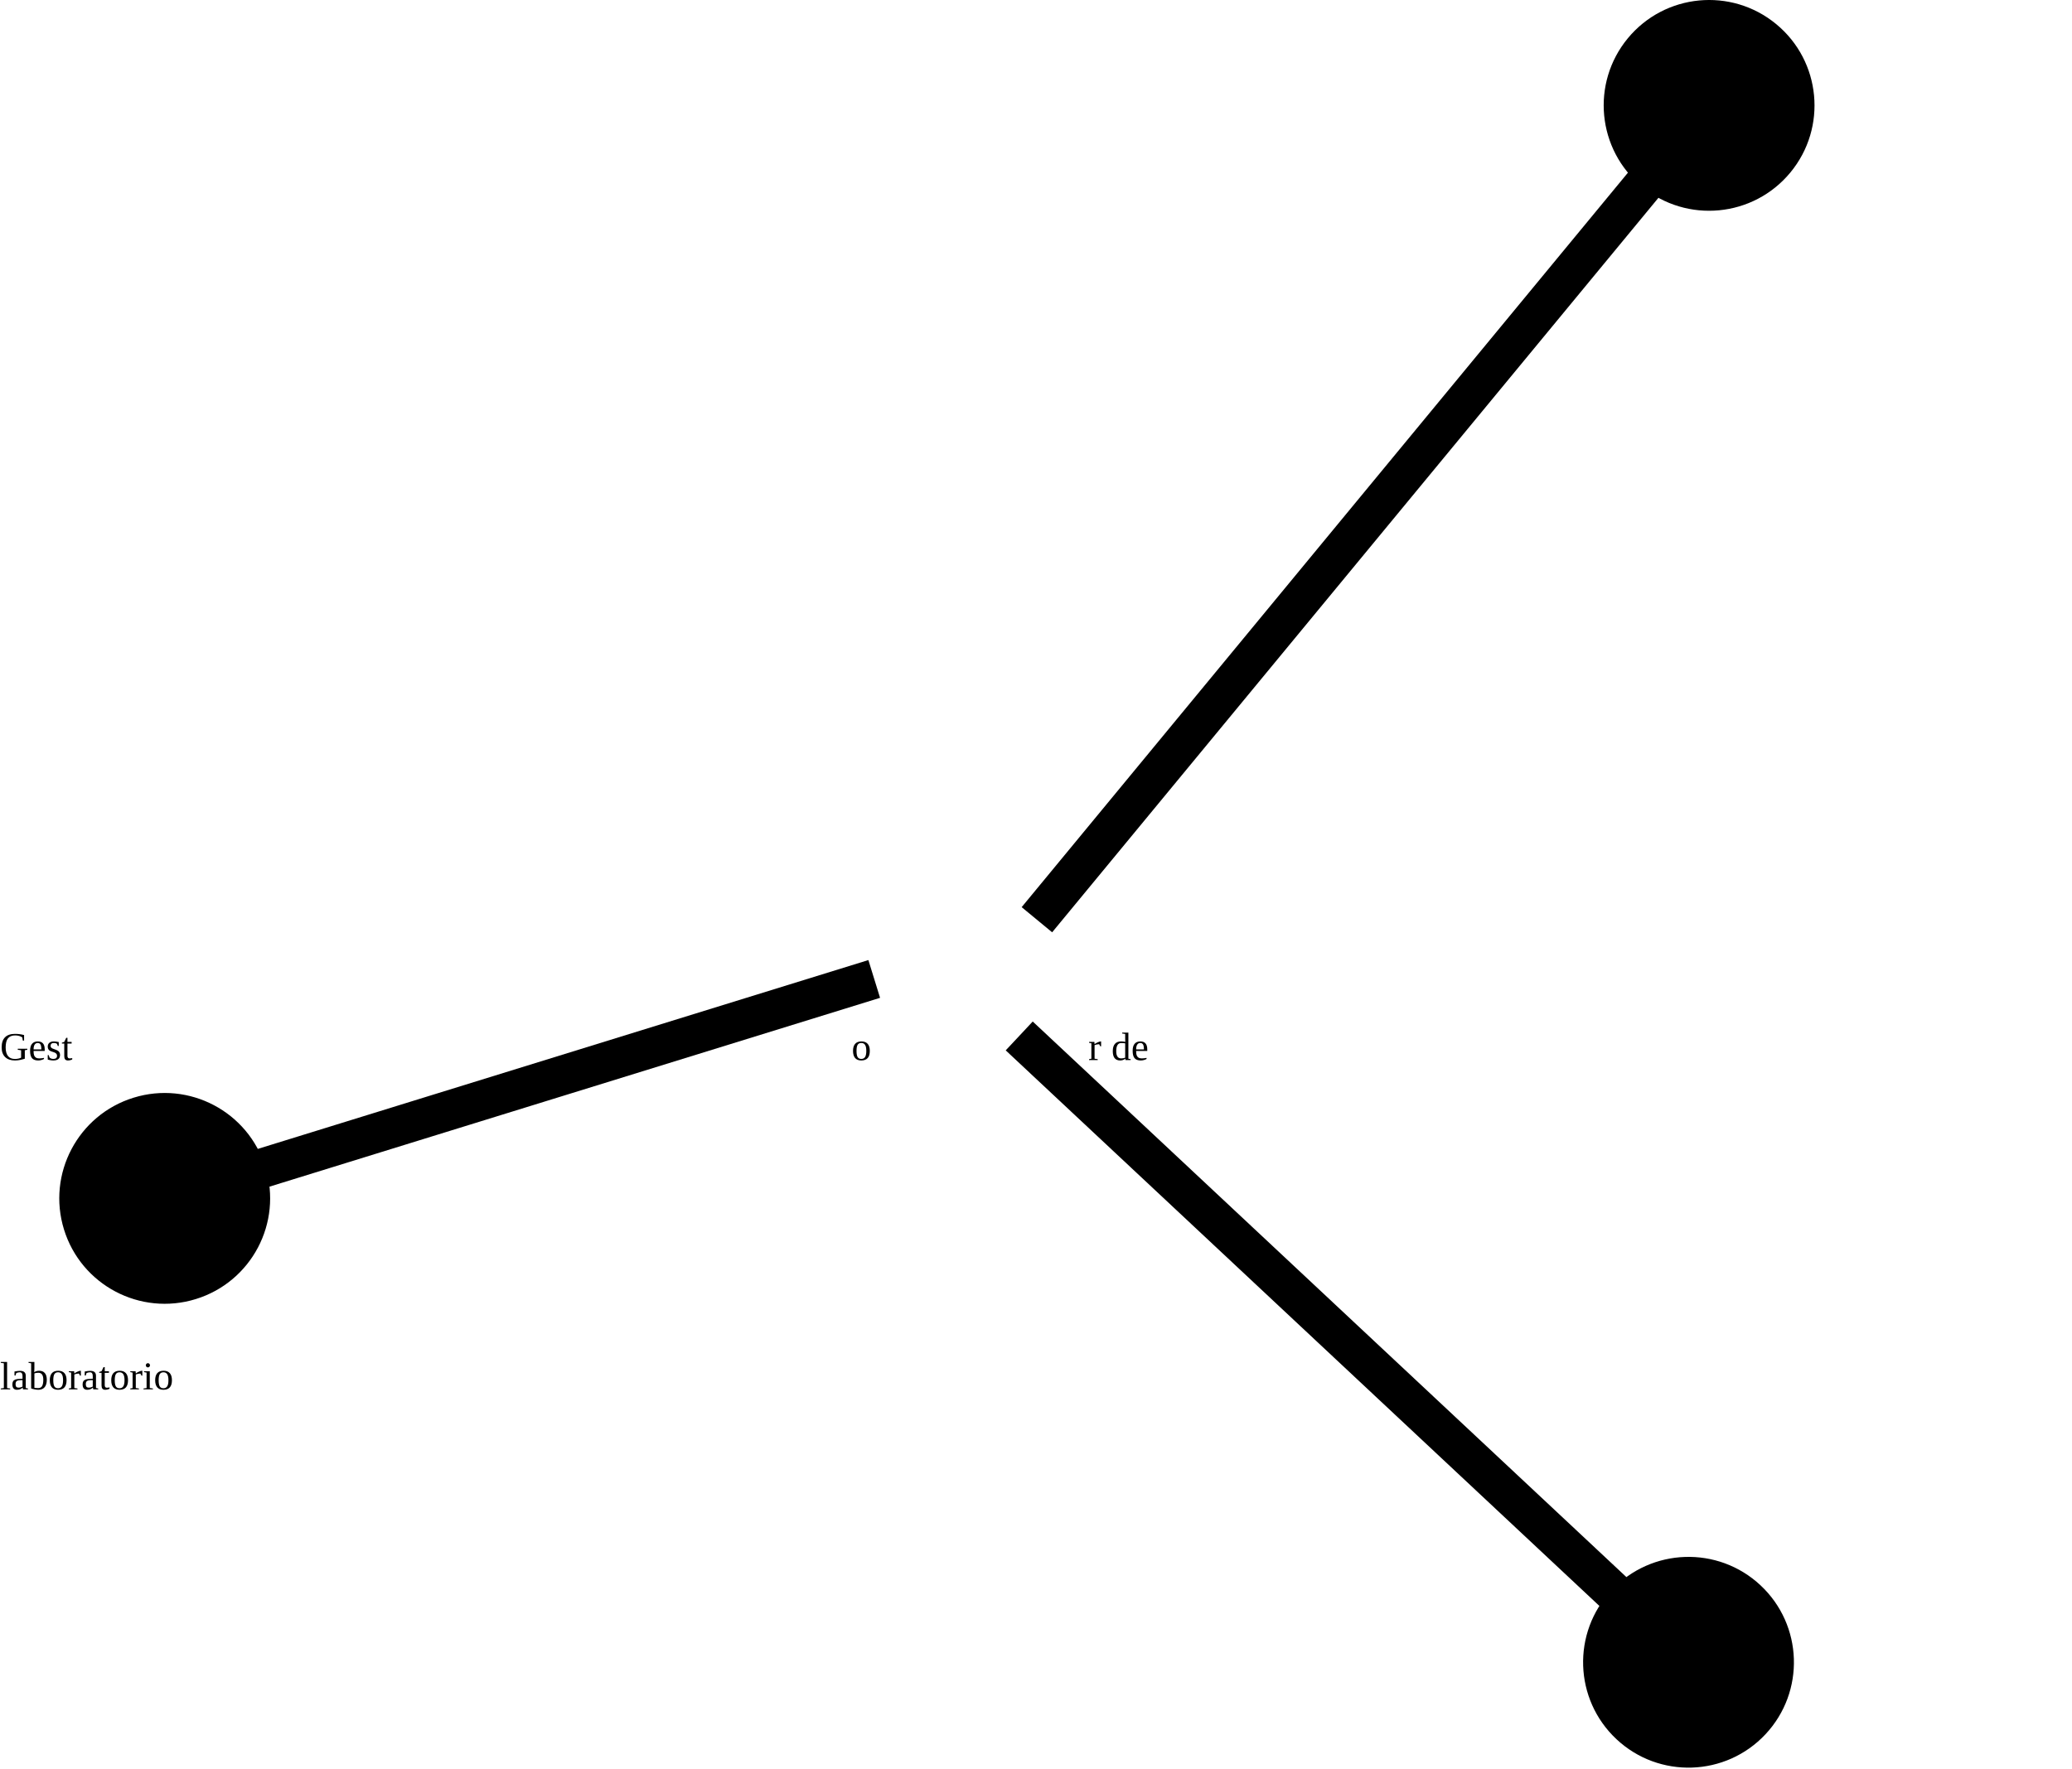
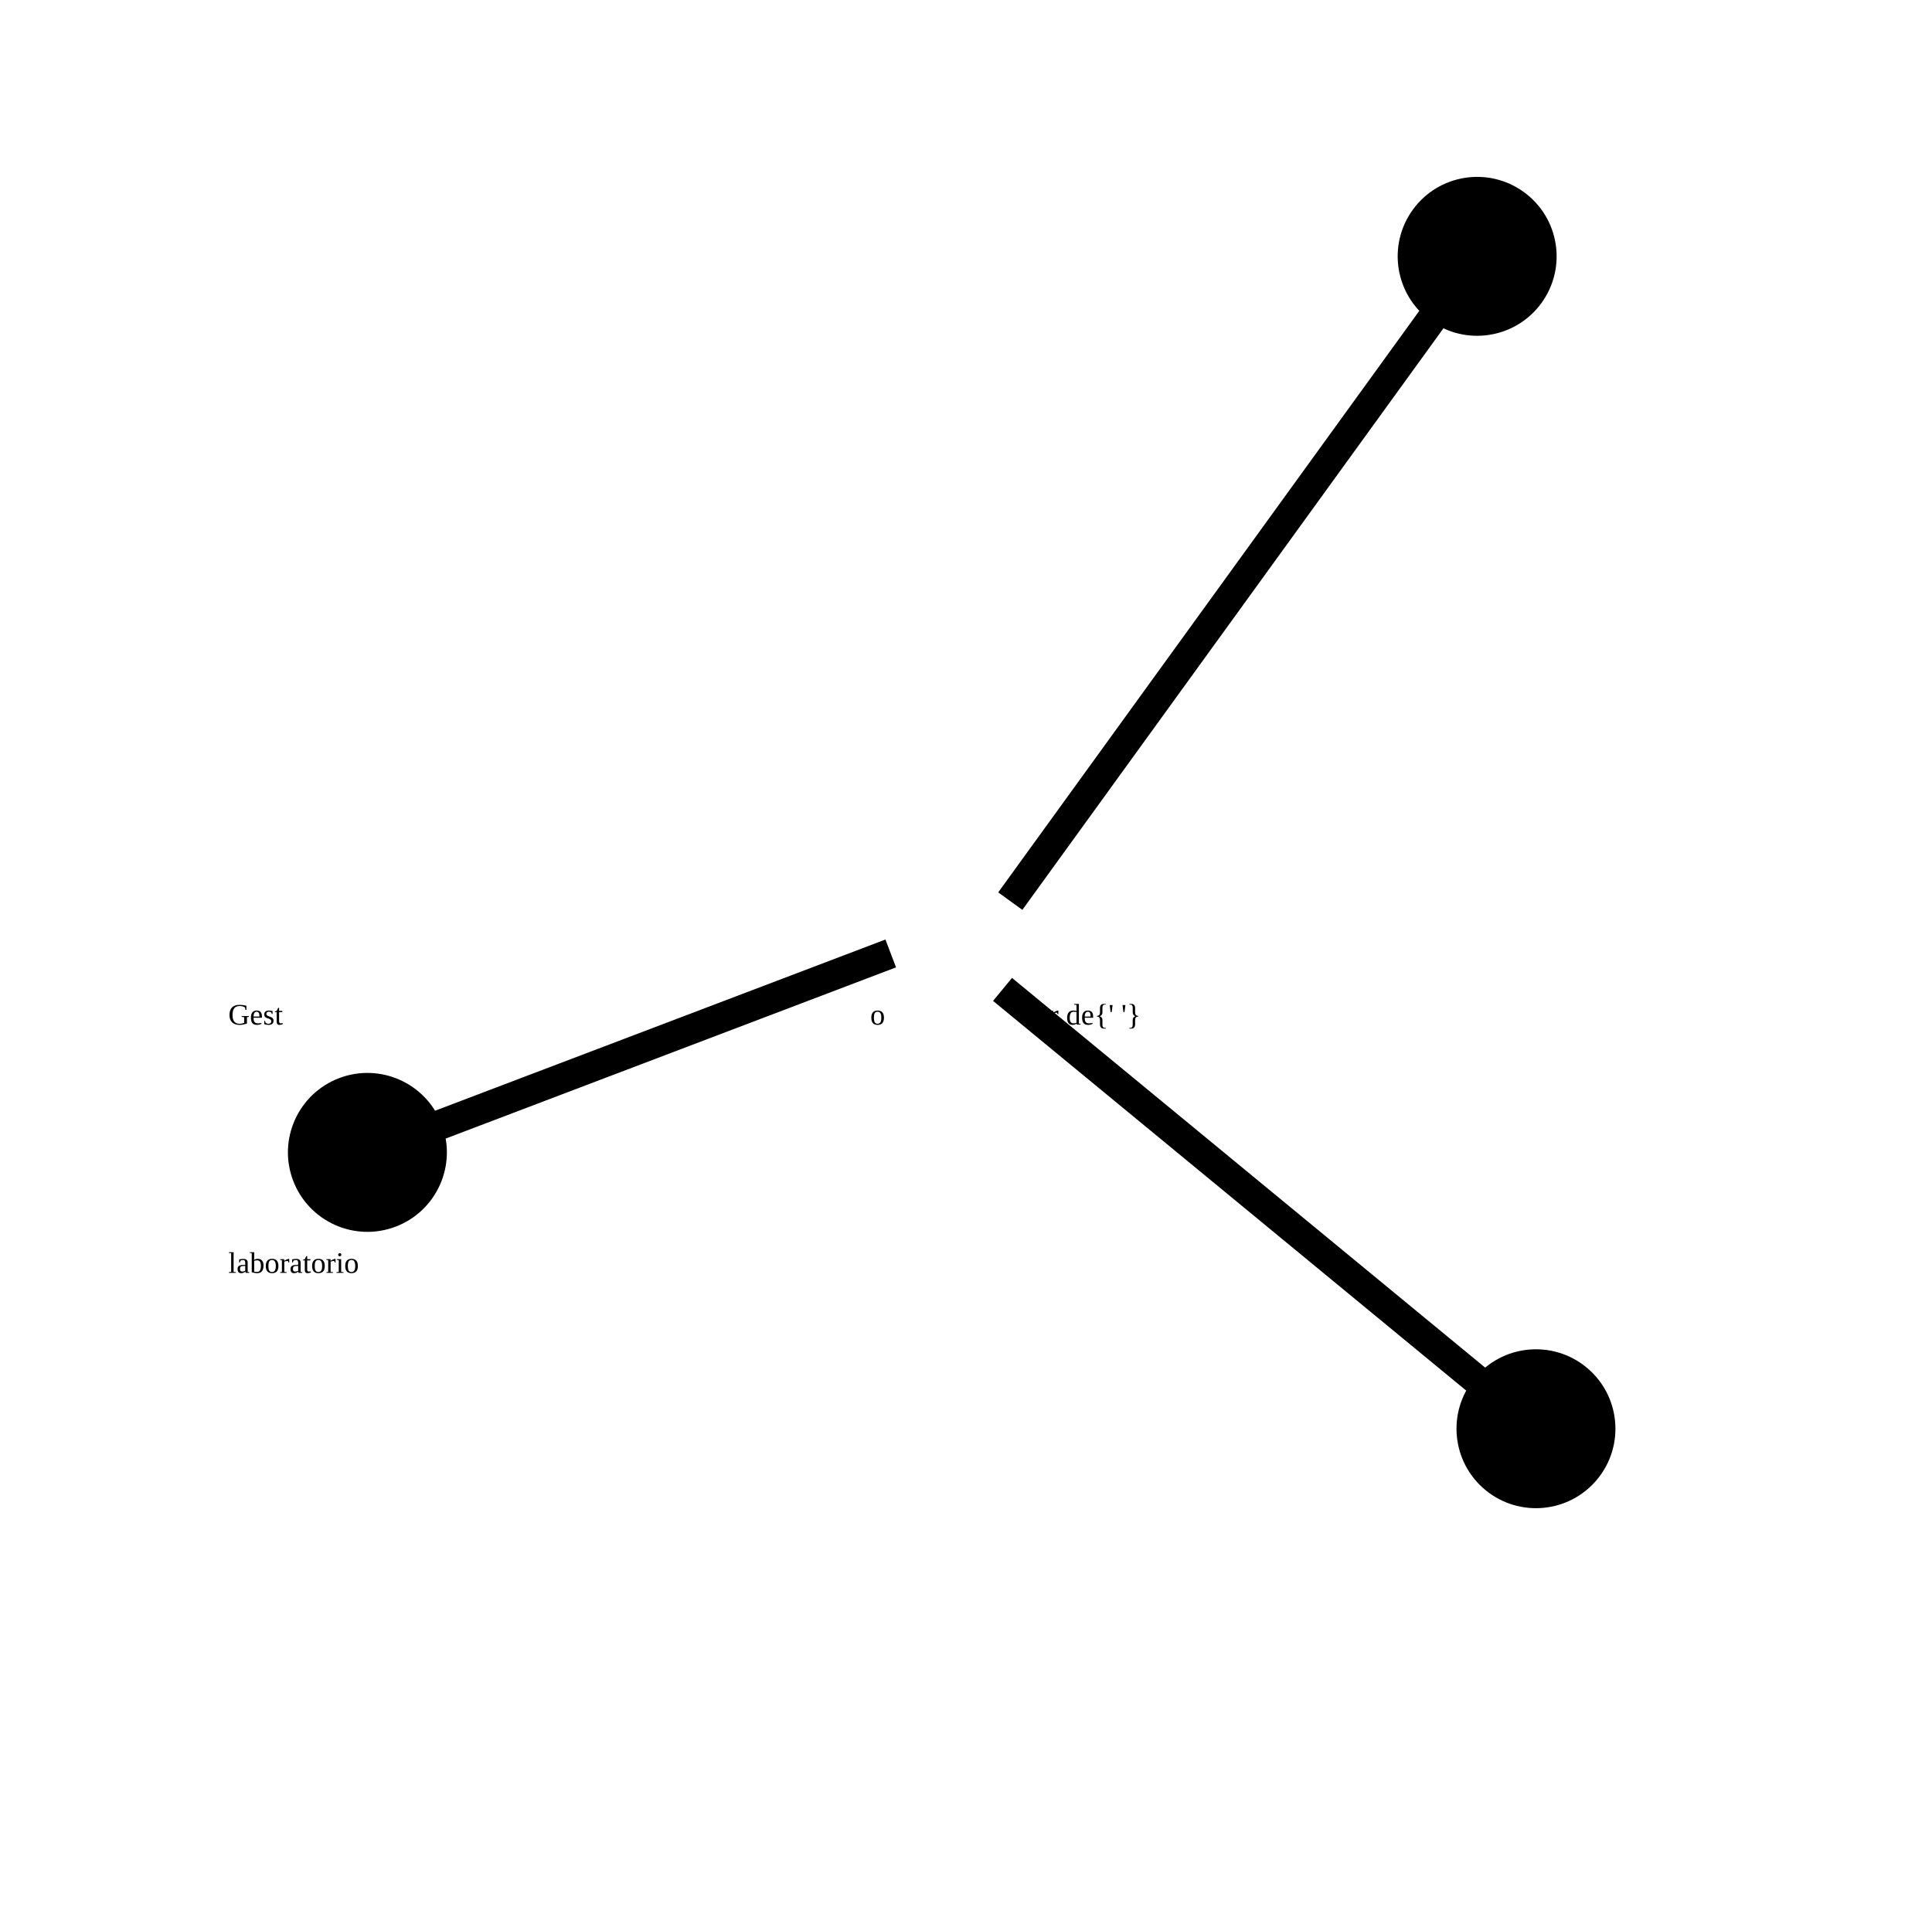
- <svg xmlns="http://www.w3.org/2000/svg" width="629" height="537" viewBox="0 0 629 537">
-   <g id="LogoApp ">
+ <svg xmlns="http://www.w3.org/2000/svg" width="778" height="769" viewBox="0 0 778 769">
+   <g id="LogoApp">
    <g id="logo-lines">
-       <path id="line1" d="M80.571 354.437C75.348 337.554 57.427 328.101 40.543 333.324C23.659 338.547 14.207 356.468 19.429 373.351C24.652 390.235 42.573 399.688 59.457 394.465C76.341 389.242 85.794 371.321 80.571 354.437ZM263.616 291.532L48.227 358.162L51.773 369.626L267.162 302.996L263.616 291.532Z" />
-       <path id="line2" d="M539.202 7.319C525.571 -3.93 505.402 -1.999 494.154 11.632C482.905 25.263 484.836 45.432 498.467 56.681C512.098 67.93 532.267 65.999 543.516 52.368C554.765 38.737 552.834 18.568 539.202 7.319ZM514.207 28.181L310.146 275.459L319.401 283.097L523.463 35.819L514.207 28.181Z" />
-       <path id="line3" d="M535.946 526.624C548.024 513.721 547.355 493.471 534.452 481.394C521.55 469.316 501.3 469.985 489.222 482.887C477.145 495.79 477.813 516.04 490.716 528.117C503.618 540.195 523.869 539.526 535.946 526.624ZM516.684 500.375L313.507 310.188L305.307 318.949L508.484 509.136L516.684 500.375Z" />
+       <path id="line1" d="M177.86 452.773C171.579 436.254 153.095 427.954 136.576 434.235C120.057 440.516 111.757 458.999 118.038 475.519C124.319 492.038 142.802 500.338 159.322 494.057C175.841 487.776 184.141 469.293 177.86 452.773ZM356.557 378.41L145.816 458.538L150.081 469.754L360.822 389.627L356.557 378.41Z" />
+       <path id="line2" d="M613.604 77.325C599.288 66.962 579.282 70.166 568.918 84.481C558.555 98.797 561.759 118.803 576.074 129.167C590.39 139.53 610.396 136.326 620.76 122.011C631.123 107.695 627.92 87.689 613.604 77.325ZM589.979 99.728L401.976 359.424L411.697 366.461L599.699 106.764L589.979 99.728Z" />
+       <path id="line3" d="M643.219 595.795C654.456 582.154 652.507 561.987 638.866 550.75C625.225 539.513 605.058 541.462 593.821 555.103C582.584 568.744 584.533 588.912 598.174 600.148C611.815 611.385 631.983 609.436 643.219 595.795ZM622.335 570.818L407.529 393.871L399.899 403.133L614.705 580.08L622.335 570.818Z" />
    </g>
    <g id="Text-Logo">
-       <text fontSize="128" fontWeight="500" letterSpacing="0em">
-         <tspan x="0" y="321.888">Gest</tspan>
-         <tspan x="330.375" y="321.888">r de </tspan>
-         <tspan x="0" y="421.888">laboratorio</tspan>
+       <text transform="translate(91.9153 324.78)" fontSize="128" fontWeight="500" letterSpacing="0em">
+         <tspan x="0" y="87.888"> Gest </tspan>
+         <tspan x="330.375" y="87.888"> r de{' '} </tspan>
+         <tspan x="0" y="187.888"> laboratorio </tspan>
      </text>
-       <text id="o" fontSize="128" fontWeight="500" letterSpacing="0em">
-         <tspan x="258.5" y="321.888">o</tspan>
+       <text transform="translate(91.9153 324.78)" fontSize="128" fontWeight="500" letterSpacing="0em">
+         <tspan x="258.5" y="87.888"> o </tspan>
      </text>
    </g>
  </g>
</svg>
